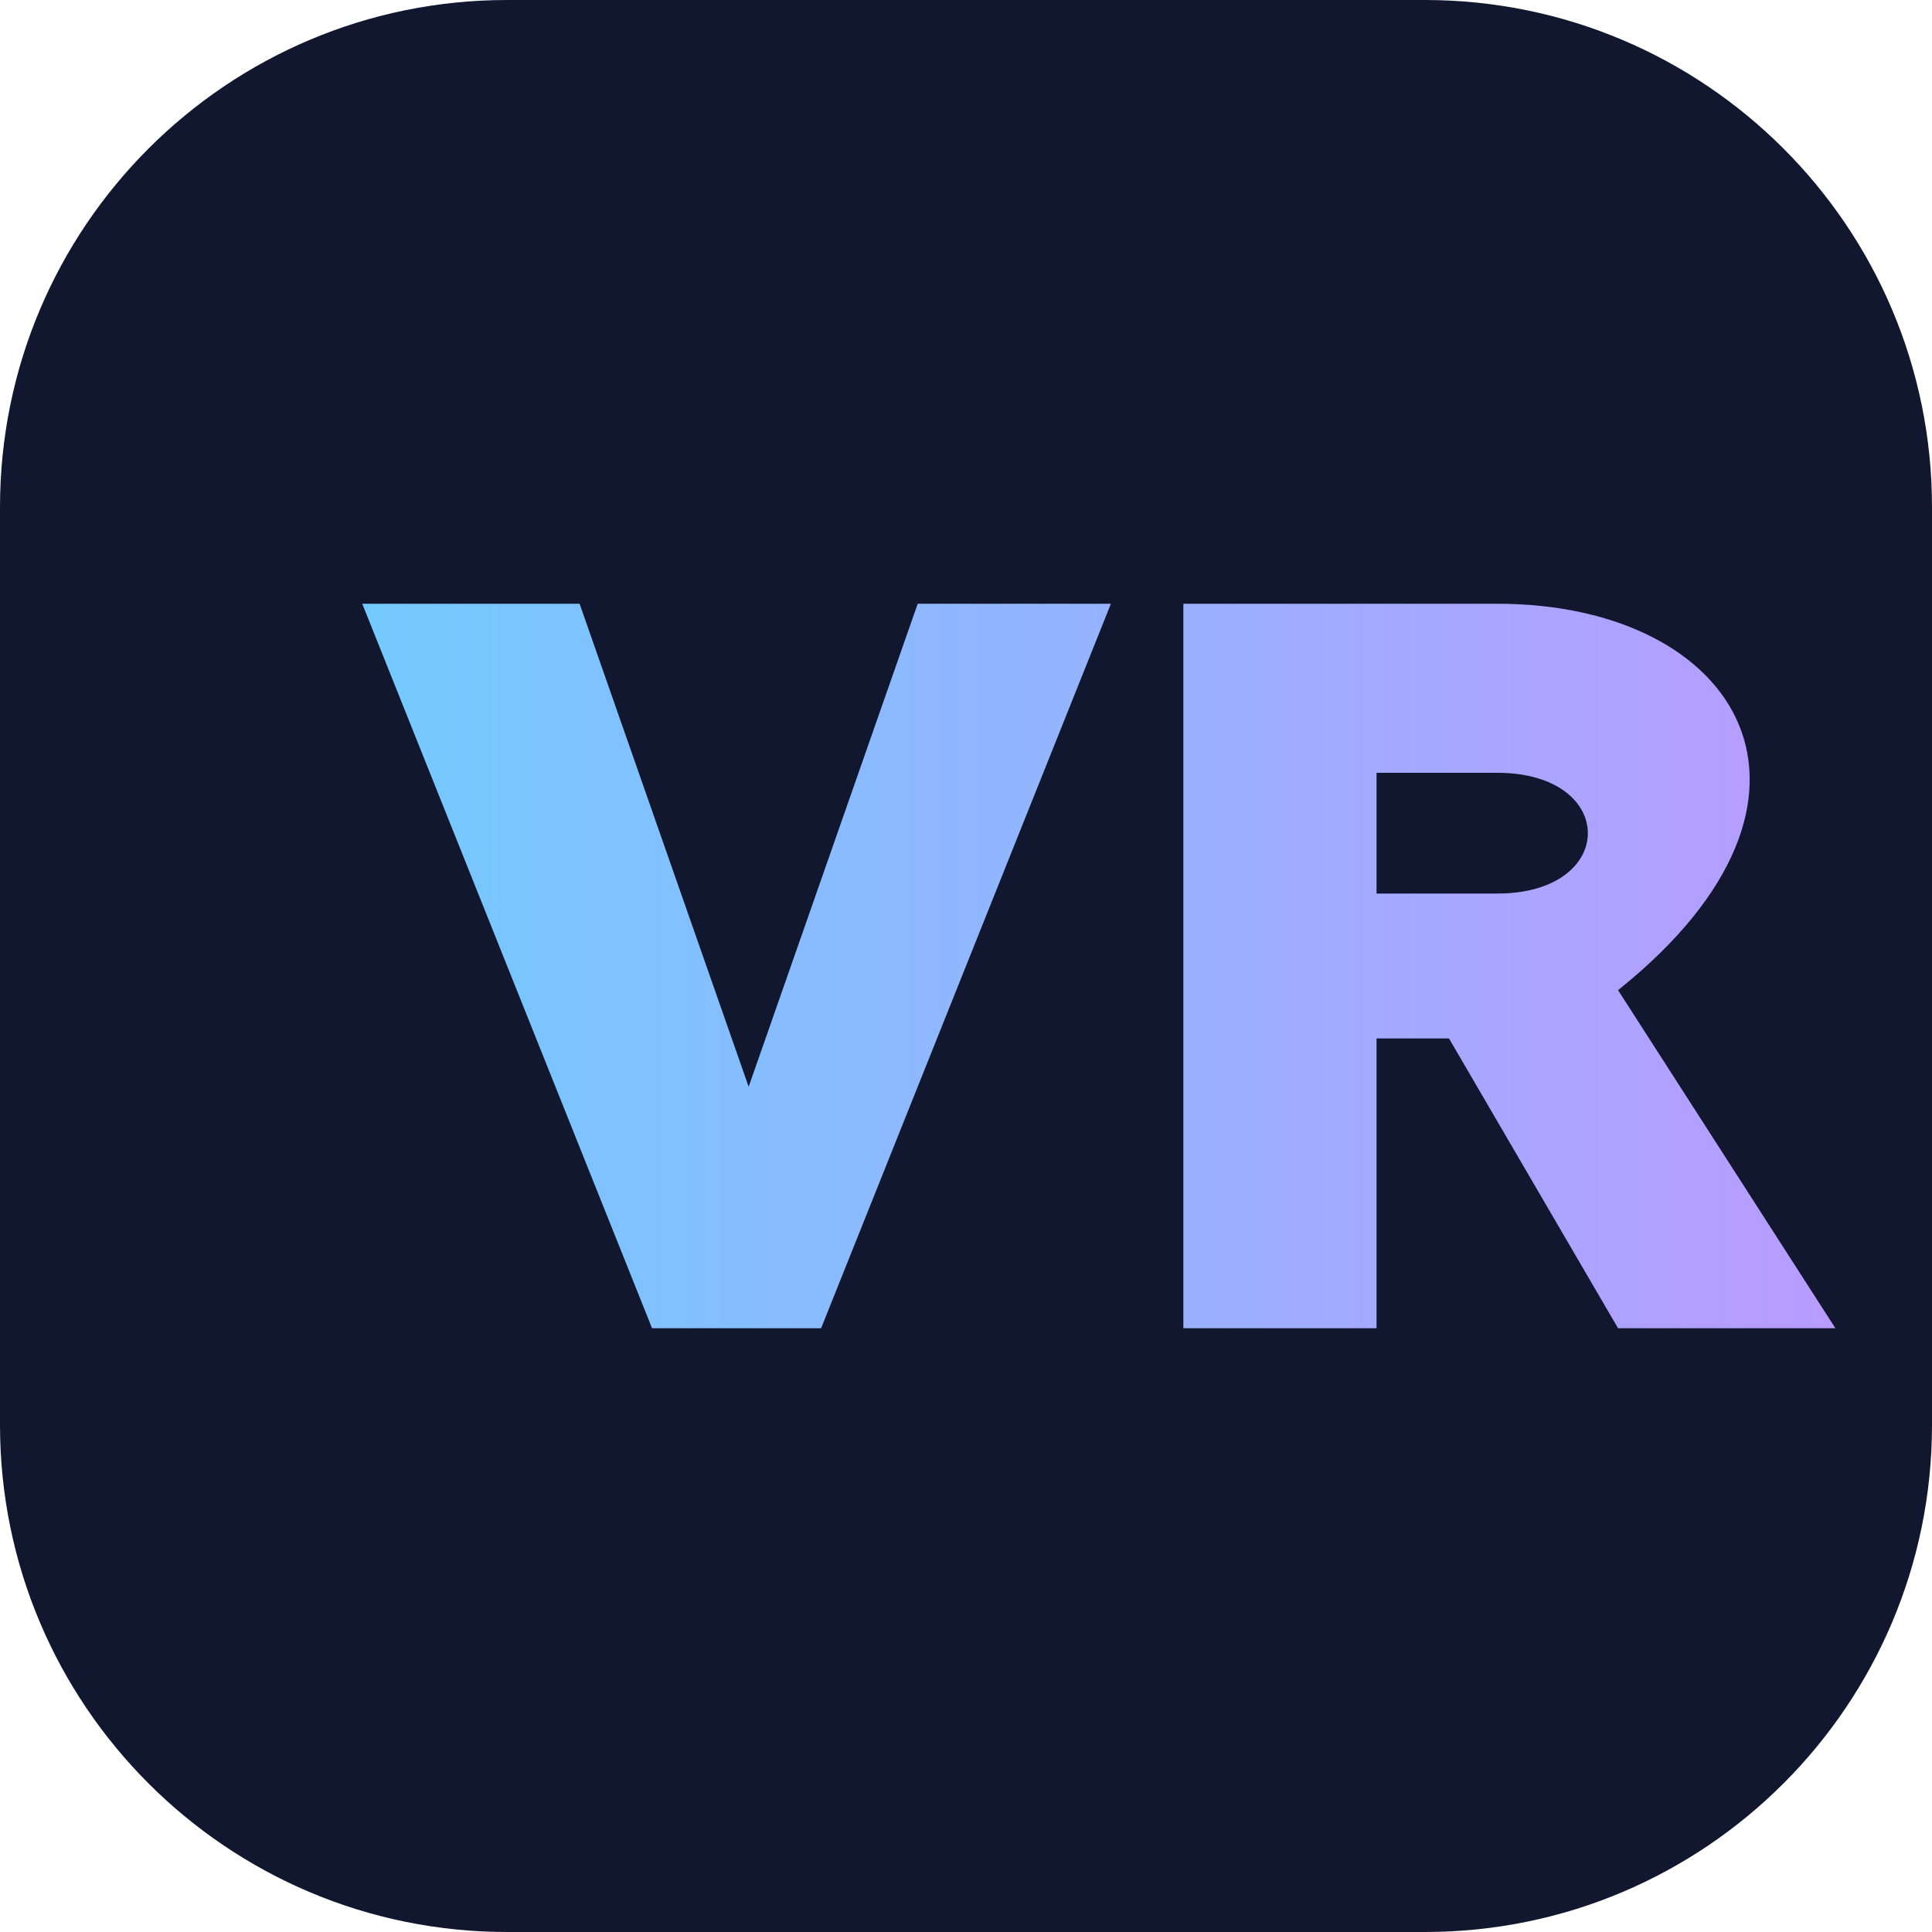
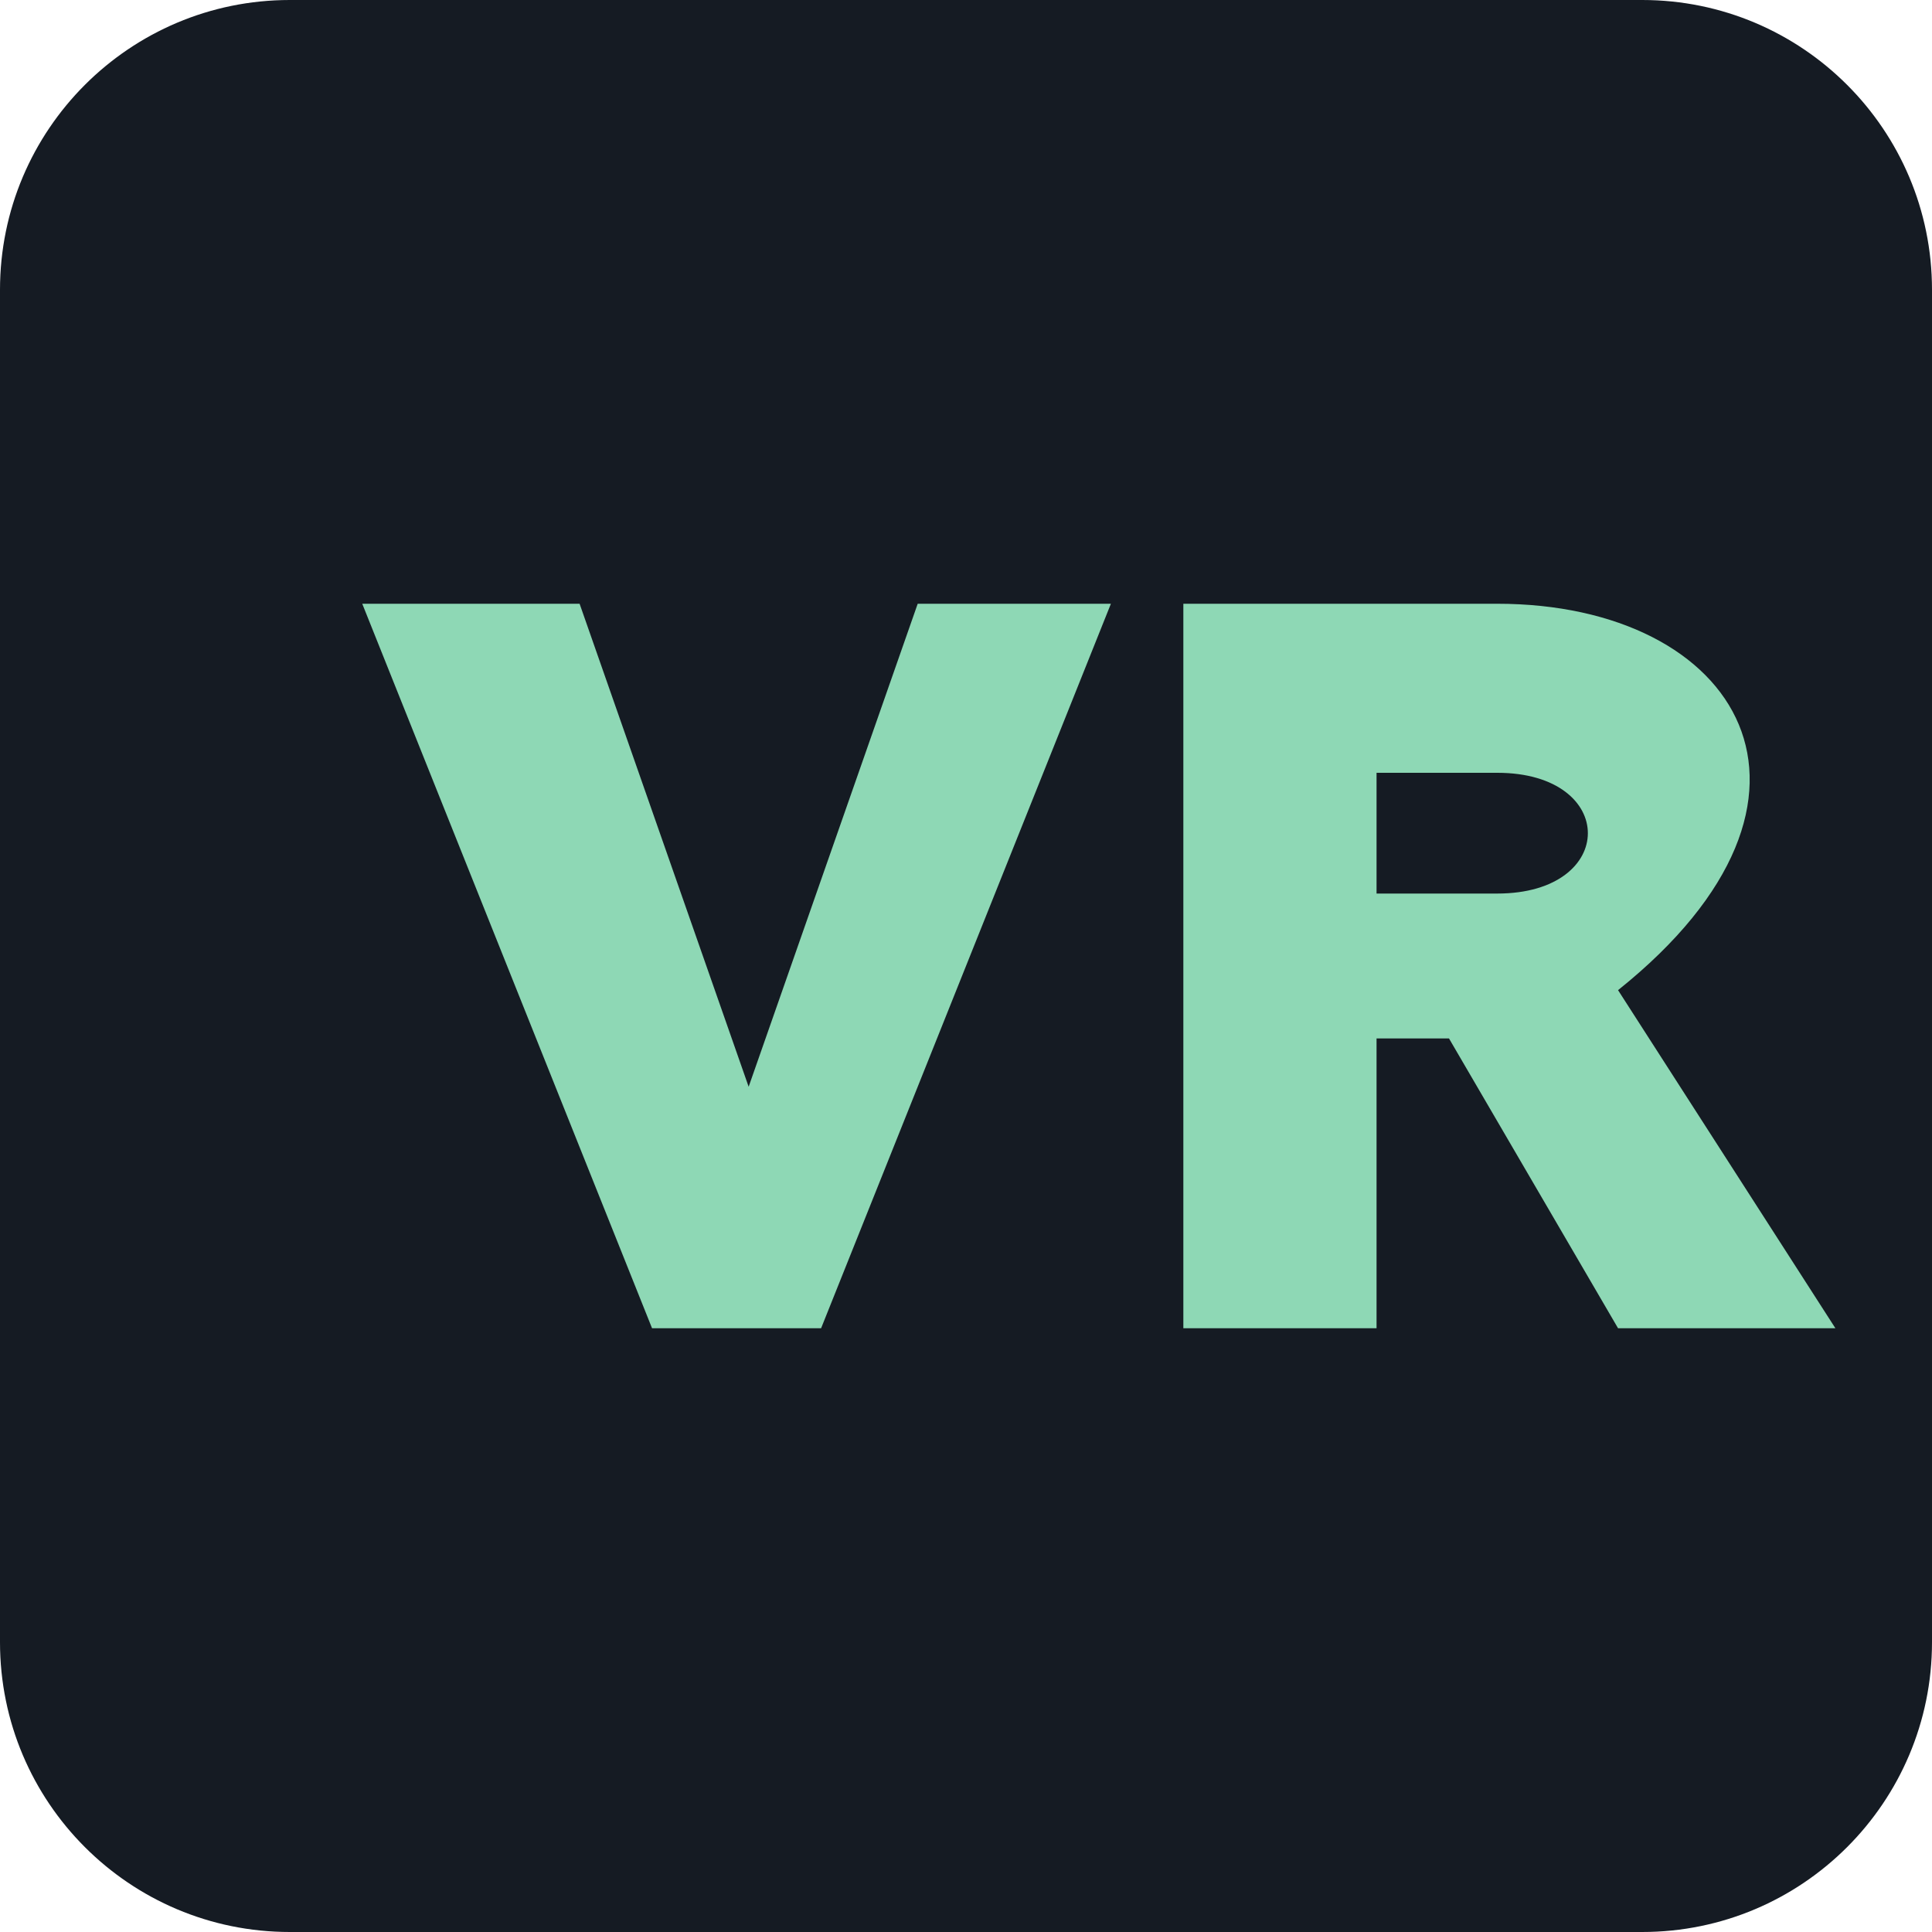
<svg xmlns="http://www.w3.org/2000/svg" viewBox="0 0 80 80">
-   <defs>
-     <linearGradient id="v">
-       <stop stop-color="#73caff" />
-       <stop offset="1" stop-color="#b99bff" />
-     </linearGradient>
-   </defs>
-   <rect width="80" height="80" rx="21" fill="#11172e" />
-   <path d="M15 25l12 30h7l12-30h-8l-7 20-7-20zm34 0v30h8V43h3l7 12h9l-9-14c10-8 5-16-5-16zm8 7h5c5 0 5 5 0 5h-5z" fill="url(#v)" />
+   <rect width="80" height="80" rx="12" fill="#151b23" />
+   <path d="M15 25l12 30h7l12-30h-8l-7 20-7-20zm34 0v30h8V43h3l7 12h9l-9-14c10-8 5-16-5-16zm8 7h5c5 0 5 5 0 5h-5z" fill="#8ed8b5" />
</svg>
